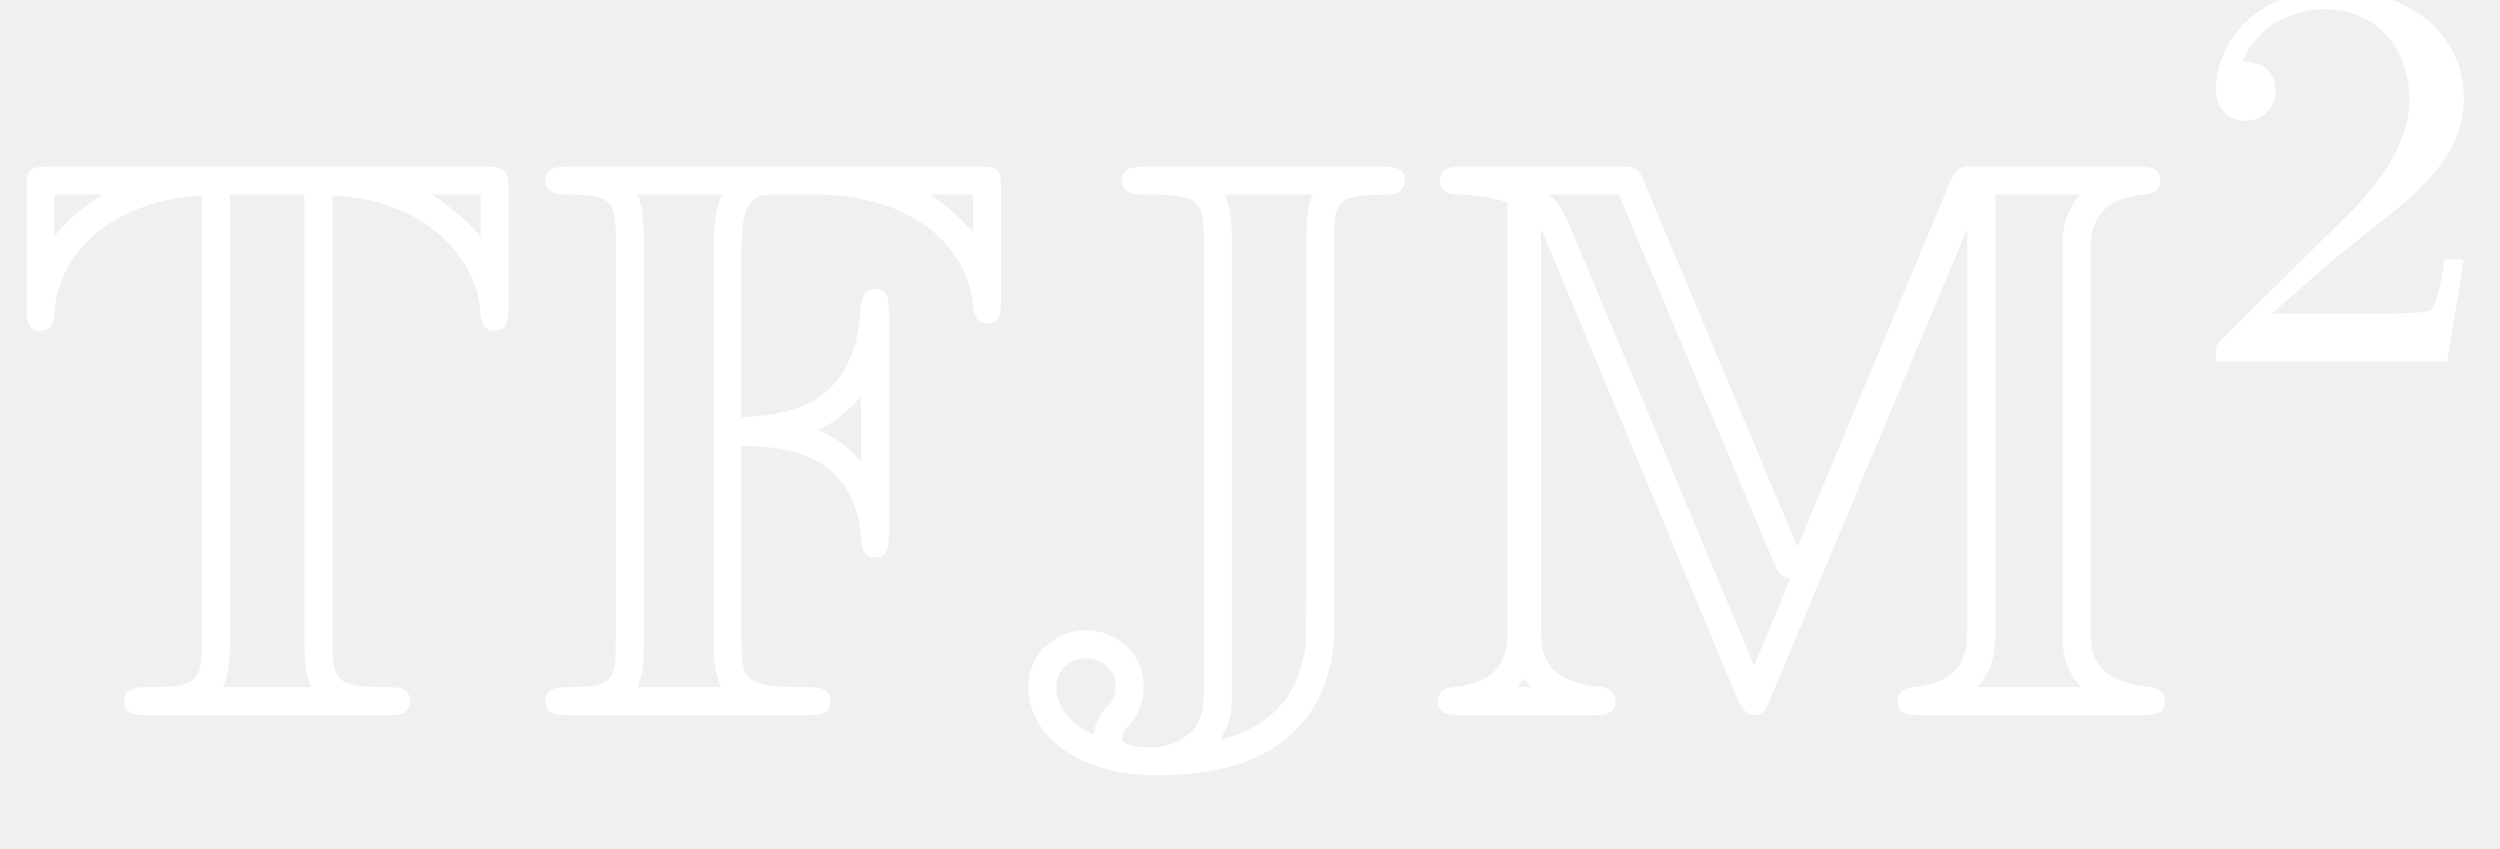
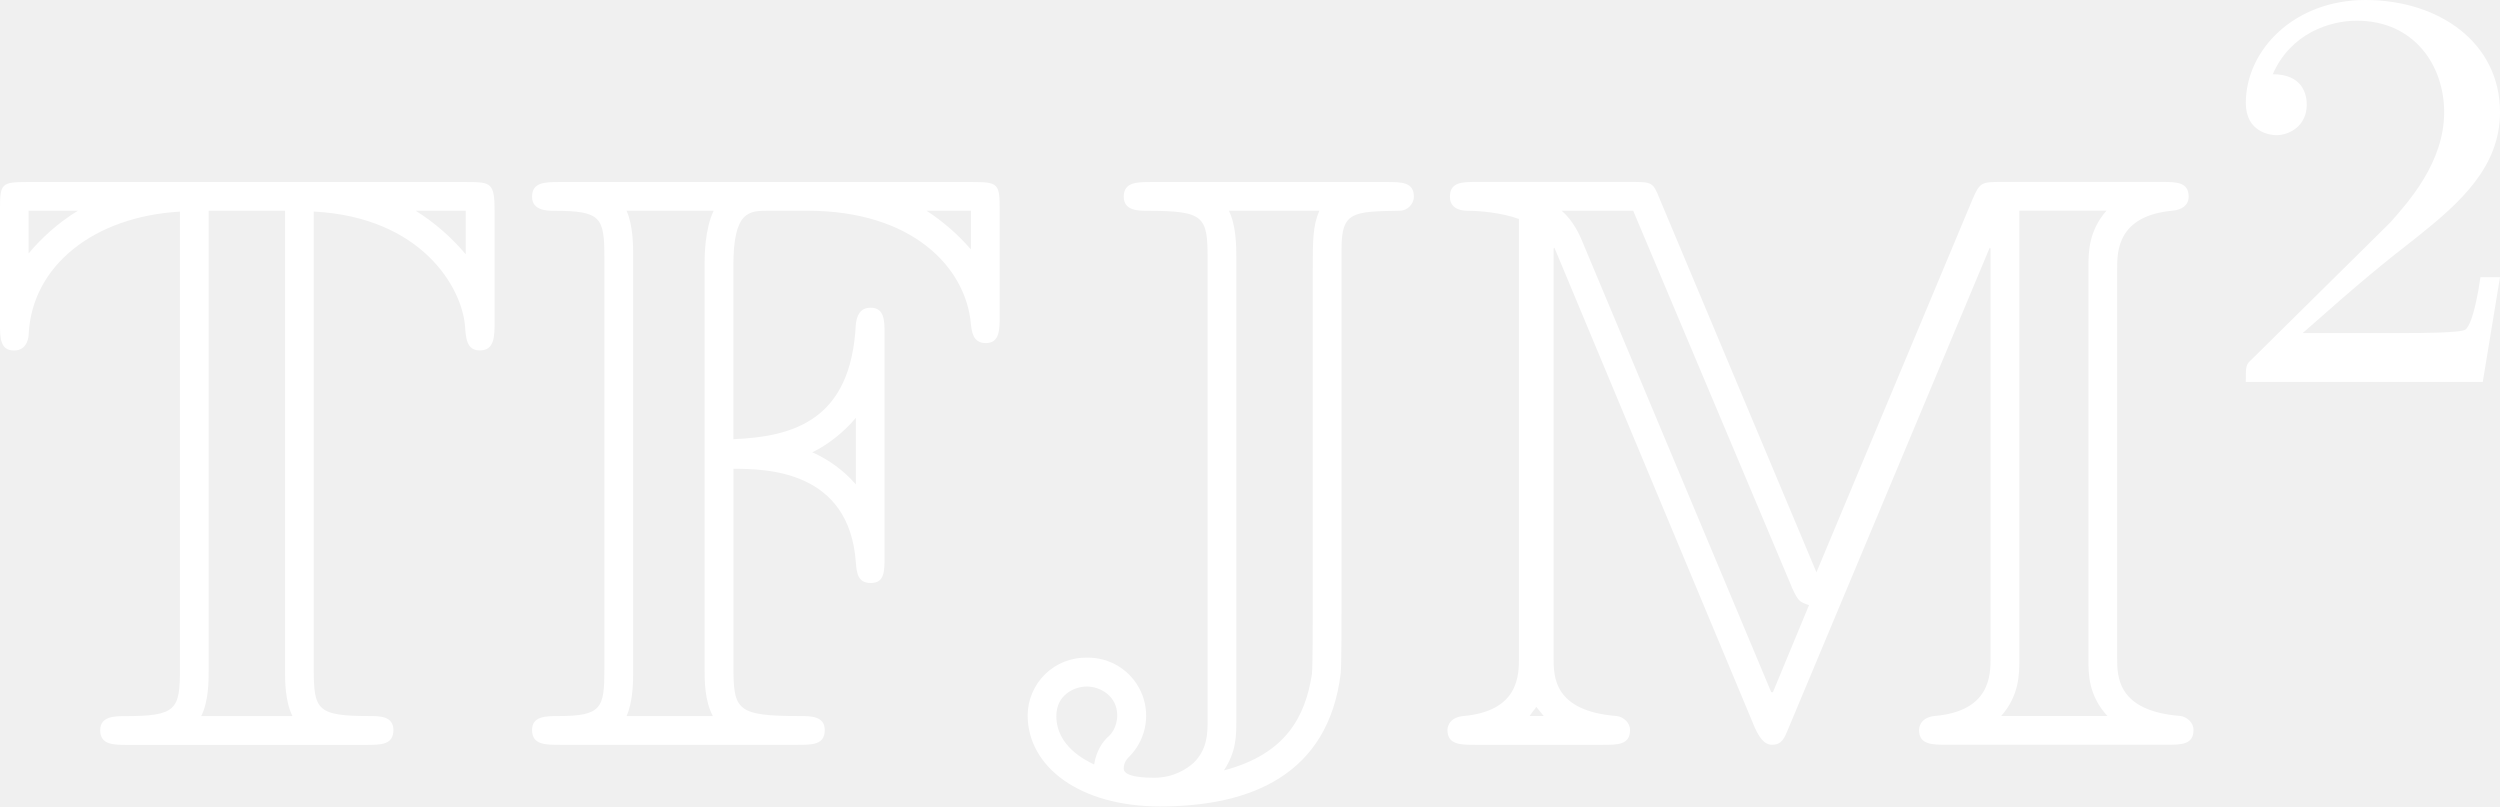
- <svg xmlns="http://www.w3.org/2000/svg" xmlns:xlink="http://www.w3.org/1999/xlink" height="10.555pt" version="1.1" viewBox="209.843 -2.284 31.092 10.555" width="31.092pt" fill="white">
-   <defs>
-     <path d="M2.58 -3.347C2.989 -3.347 3.985 -3.328 4.065 -2.212C4.075 -2.092 4.085 -1.963 4.244 -1.963C4.413 -1.963 4.413 -2.102 4.413 -2.281V-4.981C4.413 -5.141 4.413 -5.3 4.244 -5.3C4.115 -5.3 4.075 -5.2 4.065 -5.091C4.005 -3.935 3.308 -3.736 2.58 -3.706V-5.808C2.58 -6.476 2.77 -6.476 3.009 -6.476H3.477C4.752 -6.476 5.4 -5.788 5.46 -5.101C5.469 -5.021 5.479 -4.872 5.639 -4.872C5.808 -4.872 5.808 -5.031 5.808 -5.2V-6.496C5.808 -6.804 5.788 -6.824 5.479 -6.824H0.478C0.299 -6.824 0.139 -6.824 0.139 -6.645C0.139 -6.476 0.329 -6.476 0.408 -6.476C0.976 -6.476 1.016 -6.396 1.016 -5.908V-0.917C1.016 -0.448 0.986 -0.349 0.458 -0.349C0.309 -0.349 0.139 -0.349 0.139 -0.179C0.139 0 0.299 0 0.478 0H3.357C3.537 0 3.686 0 3.686 -0.179C3.686 -0.349 3.517 -0.349 3.387 -0.349C2.62 -0.349 2.58 -0.418 2.58 -0.946V-3.347ZM5.46 -6.476V-6.007C5.32 -6.157 5.151 -6.336 4.922 -6.476H5.46ZM4.065 -3.158C3.915 -3.347 3.656 -3.497 3.537 -3.547C3.726 -3.636 3.925 -3.796 4.065 -3.965V-3.158ZM1.365 -5.928C1.365 -6.047 1.365 -6.296 1.285 -6.476H2.341C2.232 -6.247 2.232 -5.918 2.232 -5.828V-0.927C2.232 -0.777 2.232 -0.538 2.331 -0.349H1.285C1.365 -0.528 1.365 -0.777 1.365 -0.897V-5.928Z" id="g0-70" />
-     <path d="M1.564 -6.824C1.385 -6.824 1.225 -6.824 1.225 -6.645C1.225 -6.476 1.405 -6.476 1.514 -6.476C2.202 -6.476 2.242 -6.406 2.242 -5.898V-0.309C2.242 -0.139 2.242 0.05 2.072 0.219C1.993 0.289 1.833 0.399 1.594 0.399C1.524 0.399 1.225 0.399 1.225 0.289C1.225 0.209 1.265 0.169 1.315 0.12C1.445 -0.02 1.494 -0.209 1.494 -0.359C1.494 -0.767 1.156 -1.056 0.777 -1.056S0.06 -0.767 0.06 -0.359C0.06 0.269 0.697 0.747 1.664 0.747C2.77 0.747 3.706 0.359 3.856 -0.867C3.865 -0.956 3.865 -1.514 3.865 -1.833V-6.017C3.865 -6.466 4.005 -6.466 4.573 -6.476C4.663 -6.476 4.742 -6.555 4.742 -6.645C4.742 -6.824 4.593 -6.824 4.413 -6.824H1.564ZM0.867 0.239C0.767 0.189 0.408 0.02 0.408 -0.349C0.408 -0.608 0.628 -0.707 0.777 -0.707C0.946 -0.707 1.146 -0.588 1.146 -0.359C1.146 -0.209 1.066 -0.12 1.026 -0.09C0.986 -0.05 0.897 0.05 0.867 0.239ZM2.59 -5.918C2.59 -6.027 2.59 -6.296 2.501 -6.476H3.597C3.517 -6.296 3.517 -6.107 3.517 -5.768V-1.753C3.517 -1.455 3.517 -0.956 3.507 -0.857C3.427 -0.349 3.198 0.11 2.441 0.309C2.59 0.08 2.59 -0.11 2.59 -0.289V-5.918Z" id="g0-74" />
-     <path d="M4.643 -2.092L2.74 -6.625C2.66 -6.824 2.65 -6.824 2.381 -6.824H0.528C0.349 -6.824 0.199 -6.824 0.199 -6.645C0.199 -6.476 0.379 -6.476 0.428 -6.476C0.548 -6.476 0.817 -6.456 1.036 -6.376V-1.056C1.036 -0.847 1.036 -0.408 0.359 -0.349C0.169 -0.329 0.169 -0.189 0.169 -0.179C0.169 0 0.329 0 0.508 0H2.052C2.232 0 2.381 0 2.381 -0.179C2.381 -0.269 2.301 -0.339 2.222 -0.349C1.455 -0.408 1.455 -0.827 1.455 -1.056V-6.017L1.465 -6.027L3.895 -0.209C3.975 -0.03 4.045 0 4.105 0C4.224 0 4.254 -0.08 4.304 -0.199L6.745 -6.027L6.755 -6.017V-1.056C6.755 -0.847 6.755 -0.408 6.077 -0.349C5.888 -0.329 5.888 -0.189 5.888 -0.179C5.888 0 6.047 0 6.227 0H8.887C9.066 0 9.215 0 9.215 -0.179C9.215 -0.269 9.136 -0.339 9.056 -0.349C8.289 -0.408 8.289 -0.827 8.289 -1.056V-5.768C8.289 -5.978 8.289 -6.416 8.966 -6.476C9.066 -6.486 9.156 -6.535 9.156 -6.645C9.156 -6.824 9.006 -6.824 8.827 -6.824H6.904C6.645 -6.824 6.625 -6.824 6.535 -6.615L4.643 -2.092ZM4.344 -1.913C4.423 -1.743 4.433 -1.734 4.553 -1.694L4.115 -0.638H4.095L1.823 -6.057C1.773 -6.187 1.694 -6.356 1.554 -6.476H2.421L4.344 -1.913ZM1.335 -0.349H1.166C1.186 -0.379 1.205 -0.408 1.225 -0.428C1.235 -0.438 1.235 -0.448 1.245 -0.458L1.335 -0.349ZM7.103 -6.476H8.159C7.94 -6.227 7.94 -5.968 7.94 -5.788V-1.036C7.94 -0.857 7.94 -0.598 8.169 -0.349H6.884C7.103 -0.598 7.103 -0.857 7.103 -1.036V-6.476Z" id="g0-77" />
-     <path d="M4.135 -6.466C5.44 -6.396 5.928 -5.549 5.968 -5.081C5.978 -4.932 5.988 -4.782 6.147 -4.782C6.326 -4.782 6.326 -4.951 6.326 -5.141V-6.466C6.326 -6.814 6.286 -6.824 5.988 -6.824H0.658C0.349 -6.824 0.329 -6.804 0.329 -6.506V-5.101C0.329 -4.941 0.329 -4.782 0.498 -4.782S0.677 -4.961 0.677 -4.981C0.717 -5.808 1.465 -6.406 2.511 -6.466V-0.927C2.511 -0.428 2.471 -0.349 1.843 -0.349C1.724 -0.349 1.544 -0.349 1.544 -0.179C1.544 0 1.704 0 1.883 0H4.772C4.951 0 5.101 0 5.101 -0.179C5.101 -0.349 4.932 -0.349 4.822 -0.349C4.174 -0.349 4.135 -0.418 4.135 -0.927V-6.466ZM0.677 -6.476H1.275C1.026 -6.326 0.817 -6.127 0.677 -5.958V-6.476ZM5.978 -6.476V-5.948C5.868 -6.087 5.639 -6.306 5.37 -6.476H5.978ZM2.77 -0.349C2.859 -0.528 2.859 -0.777 2.859 -0.907V-6.476H3.786V-0.907C3.786 -0.777 3.786 -0.528 3.875 -0.349H2.77Z" id="g0-84" />
-     <path d="M3.522 -1.269H3.285C3.264 -1.116 3.194 -0.704 3.103 -0.635C3.048 -0.593 2.511 -0.593 2.413 -0.593H1.13C1.862 -1.241 2.106 -1.437 2.525 -1.764C3.041 -2.176 3.522 -2.608 3.522 -3.271C3.522 -4.115 2.783 -4.631 1.89 -4.631C1.025 -4.631 0.439 -4.024 0.439 -3.382C0.439 -3.027 0.739 -2.992 0.809 -2.992C0.976 -2.992 1.179 -3.11 1.179 -3.361C1.179 -3.487 1.13 -3.731 0.767 -3.731C0.983 -4.226 1.458 -4.38 1.785 -4.38C2.483 -4.38 2.845 -3.836 2.845 -3.271C2.845 -2.664 2.413 -2.183 2.19 -1.932L0.509 -0.272C0.439 -0.209 0.439 -0.195 0.439 0H3.313L3.522 -1.269Z" id="g1-50" />
+ <svg xmlns="http://www.w3.org/2000/svg" xmlns:xlink="http://www.w3.org/1999/xlink" viewBox="209.843 -2.284 30.312 9.778" version="1.1" id="svg27" width="30.312" height="9.778" style="fill:#ffffff">
+   <defs id="defs15">
+     <path id="b" d="m 2.58,-3.347 c 0.409,0 1.405,0.02 1.485,1.135 0.01,0.12 0.02,0.25 0.18,0.25 0.168,0 0.168,-0.14 0.168,-0.32 v -2.7 c 0,-0.159 0,-0.318 -0.169,-0.318 -0.13,0 -0.17,0.1 -0.18,0.21 -0.059,1.155 -0.756,1.354 -1.484,1.384 v -2.102 c 0,-0.668 0.19,-0.668 0.429,-0.668 h 0.468 c 1.275,0 1.923,0.688 1.983,1.375 0.01,0.08 0.02,0.23 0.179,0.23 0.17,0 0.17,-0.16 0.17,-0.33 v -1.295 c 0,-0.308 -0.02,-0.328 -0.33,-0.328 h -5 c -0.18,0 -0.34,0 -0.34,0.179 0,0.17 0.19,0.17 0.27,0.17 0.567,0 0.607,0.079 0.607,0.567 v 4.991 c 0,0.469 -0.03,0.568 -0.558,0.568 -0.15,0 -0.319,0 -0.319,0.17 C 0.14,0 0.3,0 0.48,0 h 2.878 c 0.18,0 0.33,0 0.33,-0.18 0,-0.169 -0.17,-0.169 -0.3,-0.169 -0.767,0 -0.807,-0.07 -0.807,-0.597 v -2.401 z m 2.88,-3.129 v 0.469 A 2.557,2.557 0 0 0 4.922,-6.476 Z M 4.065,-3.158 A 1.51,1.51 0 0 0 3.537,-3.547 c 0.189,-0.09 0.388,-0.249 0.528,-0.418 z m -2.7,-2.77 c 0,-0.12 0,-0.368 -0.08,-0.548 h 1.056 c -0.11,0.23 -0.11,0.558 -0.11,0.648 v 4.901 c 0,0.15 0,0.389 0.1,0.578 H 1.285 c 0.08,-0.179 0.08,-0.428 0.08,-0.548 v -5.03 z" />
+     <path id="c" d="m 1.564,-6.824 c -0.18,0 -0.339,0 -0.339,0.179 0,0.17 0.18,0.17 0.29,0.17 0.687,0 0.727,0.069 0.727,0.577 v 5.59 c 0,0.169 0,0.358 -0.17,0.527 -0.08,0.07 -0.239,0.18 -0.478,0.18 -0.07,0 -0.369,0 -0.369,-0.11 0,-0.08 0.04,-0.12 0.09,-0.17 A 0.704,0.704 0 0 0 0.777,-1.057 0.704,0.704 0 0 0 0.06,-0.359 c 0,0.629 0.637,1.106 1.604,1.106 1.106,0 2.042,-0.387 2.192,-1.614 0.01,-0.09 0.01,-0.647 0.01,-0.966 v -4.184 c 0,-0.449 0.139,-0.449 0.707,-0.459 0.09,0 0.17,-0.08 0.17,-0.17 0,-0.178 -0.15,-0.178 -0.33,-0.178 z M 0.867,0.239 C 0.767,0.19 0.408,0.02 0.408,-0.349 c 0,-0.259 0.22,-0.358 0.37,-0.358 0.168,0 0.368,0.12 0.368,0.348 0,0.15 -0.08,0.24 -0.12,0.27 -0.04,0.04 -0.13,0.139 -0.16,0.328 z M 2.59,-5.918 c 0,-0.11 0,-0.378 -0.09,-0.558 h 1.097 c -0.08,0.18 -0.08,0.369 -0.08,0.708 v 4.015 c 0,0.298 0,0.797 -0.01,0.896 C 3.427,-0.349 3.198,0.11 2.44,0.31 2.59,0.08 2.59,-0.109 2.59,-0.288 v -5.629 z" />
+     <path id="d" d="M 4.643,-2.092 2.74,-6.625 c -0.08,-0.2 -0.09,-0.2 -0.359,-0.2 H 0.528 c -0.18,0 -0.329,0 -0.329,0.18 0,0.17 0.18,0.17 0.23,0.17 0.119,0 0.388,0.02 0.607,0.099 v 5.32 c 0,0.21 0,0.648 -0.677,0.707 -0.19,0.02 -0.19,0.16 -0.19,0.17 C 0.17,0 0.33,0 0.51,0 h 1.543 c 0.18,0 0.33,0 0.33,-0.18 0,-0.089 -0.08,-0.159 -0.16,-0.169 -0.767,-0.06 -0.767,-0.478 -0.767,-0.707 v -4.961 l 0.01,-0.01 2.429,5.817 c 0.08,0.18 0.15,0.209 0.21,0.209 0.12,0 0.149,-0.08 0.199,-0.2 l 2.44,-5.827 0.01,0.01 v 4.961 c 0,0.21 0,0.648 -0.677,0.707 -0.19,0.02 -0.19,0.16 -0.19,0.17 0,0.179 0.16,0.179 0.34,0.179 h 2.66 c 0.179,0 0.328,0 0.328,-0.18 C 9.215,-0.27 9.135,-0.34 9.056,-0.35 8.289,-0.41 8.289,-0.828 8.289,-1.057 v -4.712 c 0,-0.21 0,-0.648 0.677,-0.708 0.1,-0.01 0.19,-0.06 0.19,-0.17 0,-0.178 -0.15,-0.178 -0.33,-0.178 H 6.905 c -0.259,0 -0.279,0 -0.369,0.209 z m -0.3,0.18 c 0.08,0.169 0.09,0.178 0.21,0.218 L 4.115,-0.638 H 4.095 L 1.823,-6.058 C 1.773,-6.187 1.693,-6.356 1.554,-6.476 h 0.867 l 1.923,4.563 z M 1.336,-0.35 h -0.17 c 0.02,-0.03 0.04,-0.06 0.06,-0.08 0.01,-0.01 0.01,-0.02 0.02,-0.03 z M 7.104,-6.477 H 8.16 c -0.219,0.25 -0.219,0.508 -0.219,0.688 v 4.752 c 0,0.18 0,0.438 0.23,0.687 H 6.883 c 0.22,-0.249 0.22,-0.508 0.22,-0.687 v -5.44 z" />
+     <path id="a" d="m 4.135,-6.466 c 1.305,0.07 1.793,0.917 1.833,1.385 0.01,0.15 0.02,0.299 0.179,0.299 0.18,0 0.18,-0.17 0.18,-0.359 v -1.325 c 0,-0.348 -0.04,-0.358 -0.34,-0.358 H 0.658 c -0.308,0 -0.328,0.02 -0.328,0.318 V -5.1 c 0,0.16 0,0.319 0.17,0.319 0.17,0 0.178,-0.18 0.178,-0.2 0.04,-0.826 0.788,-1.424 1.834,-1.484 v 5.54 c 0,0.498 -0.04,0.577 -0.668,0.577 -0.12,0 -0.299,0 -0.299,0.17 0,0.179 0.16,0.179 0.339,0.179 h 2.89 C 4.95,0 5.1,0 5.1,-0.18 c 0,-0.169 -0.17,-0.169 -0.28,-0.169 -0.647,0 -0.686,-0.07 -0.686,-0.578 v -5.539 z m -3.458,-0.01 h 0.598 c -0.249,0.15 -0.458,0.349 -0.598,0.518 z m 5.3,0 v 0.528 A 2.606,2.606 0 0 0 5.37,-6.476 H 5.978 Z M 2.77,-0.349 c 0.09,-0.179 0.09,-0.428 0.09,-0.558 v -5.569 h 0.926 v 5.57 c 0,0.129 0,0.378 0.09,0.557 H 2.77 Z" />
+     <path id="e" d="M 3.522,-1.27 H 3.285 c -0.021,0.154 -0.091,0.566 -0.182,0.635 -0.055,0.042 -0.592,0.042 -0.69,0.042 H 1.13 c 0.732,-0.648 0.976,-0.844 1.395,-1.171 0.516,-0.412 0.997,-0.844 0.997,-1.507 0,-0.844 -0.74,-1.36 -1.632,-1.36 -0.865,0 -1.45,0.607 -1.45,1.249 0,0.355 0.3,0.39 0.369,0.39 0.167,0 0.37,-0.118 0.37,-0.37 0,-0.125 -0.05,-0.369 -0.412,-0.369 0.216,-0.495 0.69,-0.649 1.018,-0.649 0.698,0 1.06,0.544 1.06,1.11 0,0.606 -0.432,1.087 -0.655,1.338 l -1.68,1.66 C 0.44,-0.209 0.44,-0.195 0.44,0 h 2.873 z" />
  </defs>
-   <g id="page1">
-     <use x="209.843" xlink:href="#g0-84" y="6.611" />
-     <use x="216.485" xlink:href="#g0-70" y="6.611" />
-     <use x="222.573" xlink:href="#g0-74" y="6.611" />
-     <use x="227.554" xlink:href="#g0-77" y="6.611" />
-     <use x="236.963" xlink:href="#g1-50" y="2.211" />
-   </g>
+   <use x="209.843" y="6.611" xlink:href="#a" id="use17" width="100%" height="100%" transform="translate(-0.3300023,0.136)" />
+   <use x="216.485" y="6.611" xlink:href="#b" id="use19" width="100%" height="100%" transform="translate(-0.3300023,0.136)" />
+   <use x="222.573" y="6.611" xlink:href="#c" id="use21" width="100%" height="100%" transform="translate(-0.3300023,0.136)" />
+   <use x="227.554" y="6.611" xlink:href="#d" id="use23" width="100%" height="100%" transform="translate(-0.3300023,0.136)" />
+   <use x="236.963" y="2.211" xlink:href="#e" id="use25" width="100%" height="100%" transform="translate(-0.3300023,0.136)" />
</svg>
